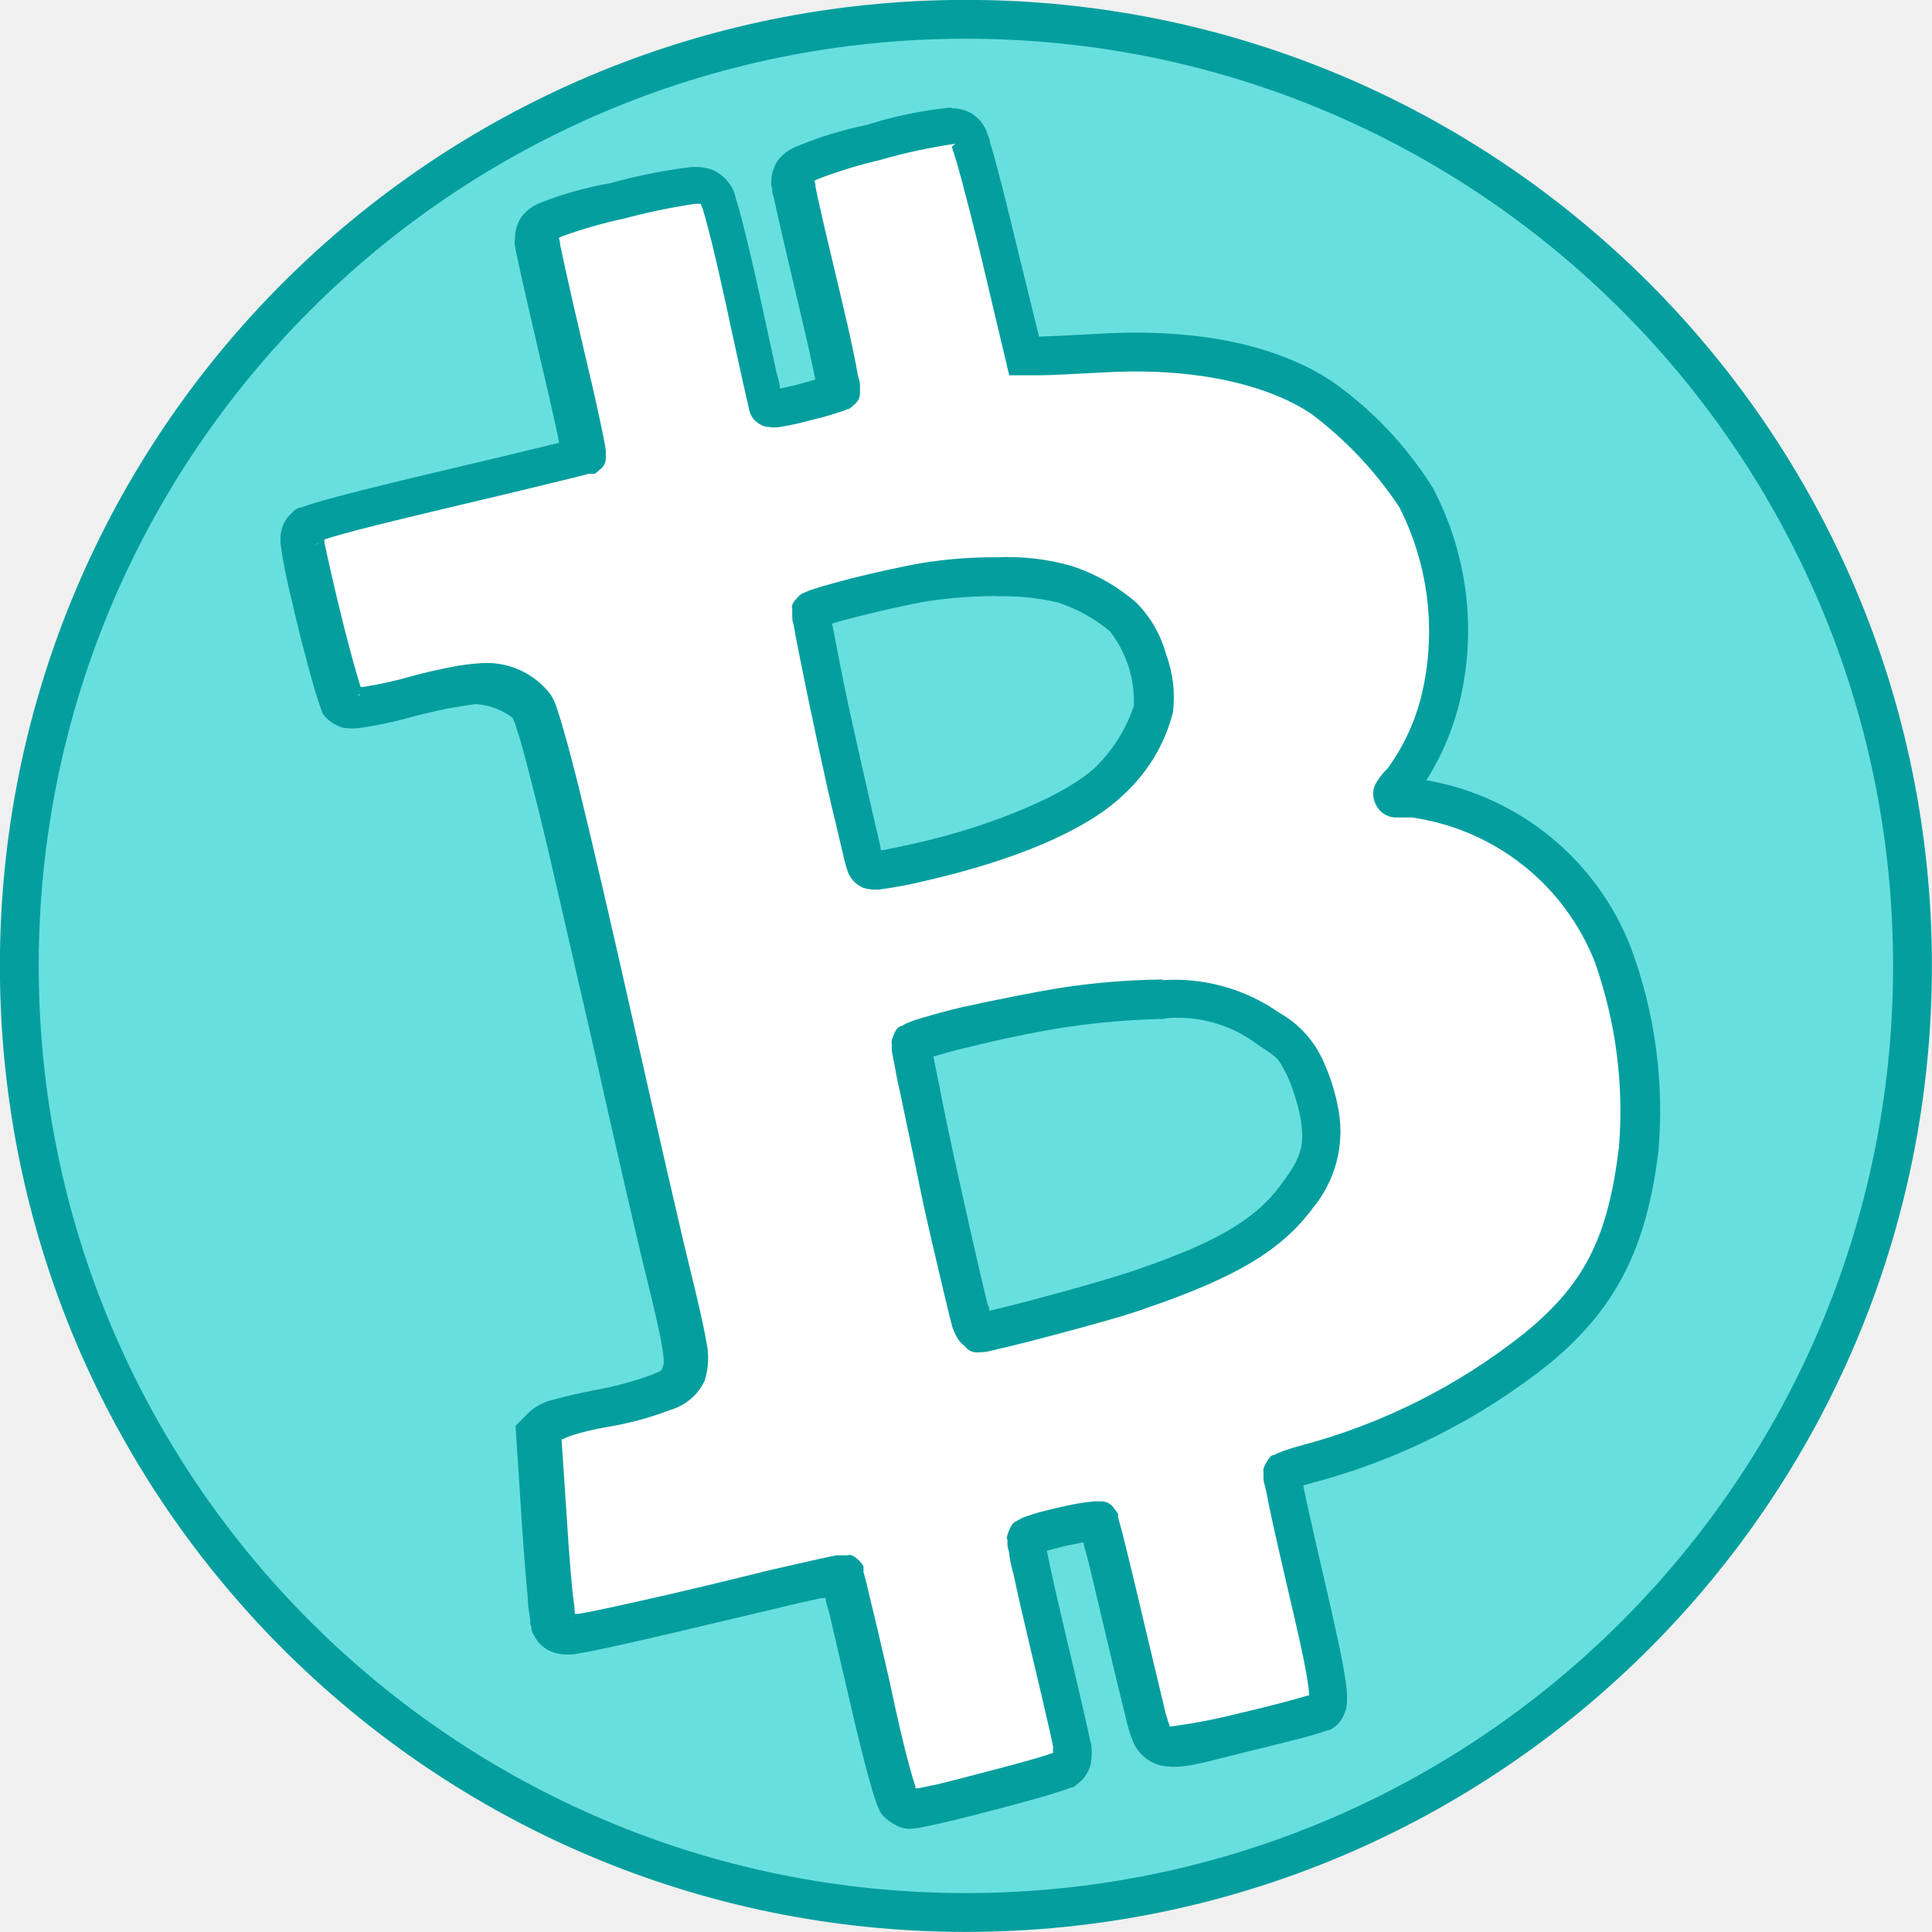
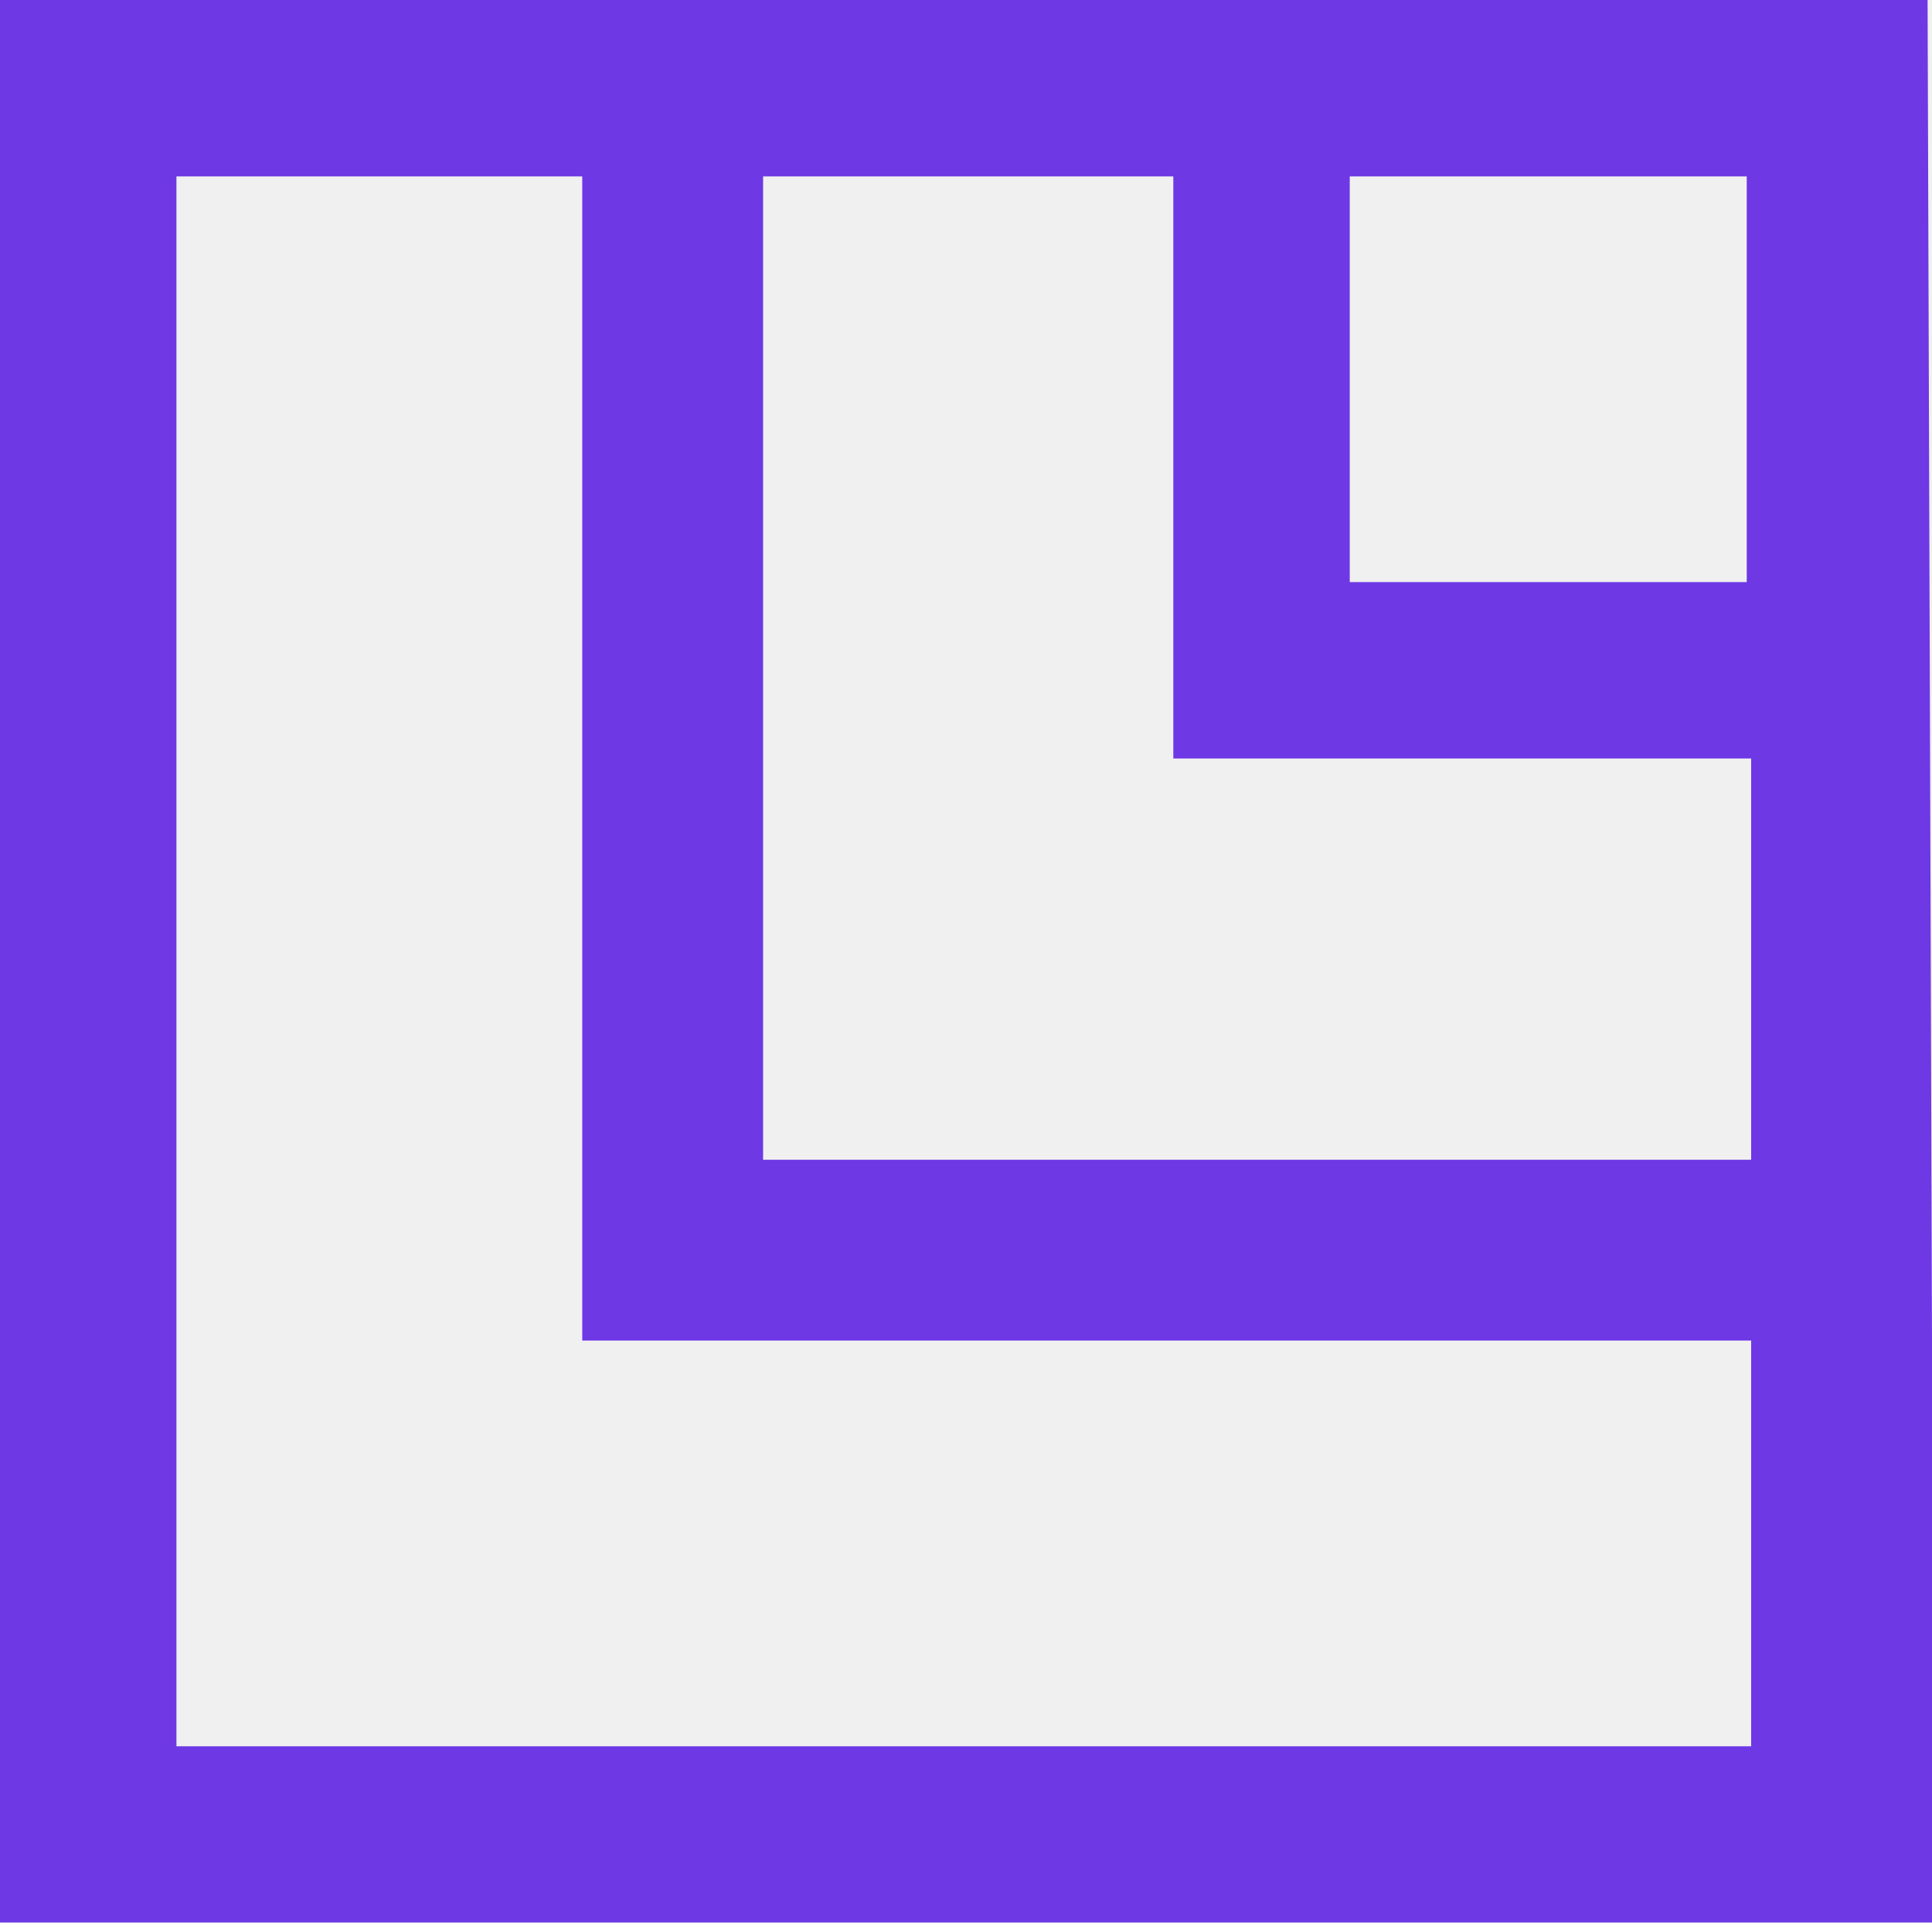
- <svg xmlns="http://www.w3.org/2000/svg" id="Layer_1" data-name="Layer 1" viewBox="0 0 99.05 99.05">
-   <defs>
-     <style>.cls-1{stroke:#059e9e;stroke-miterlimit:10;stroke-width:1.99px;fill:url(#radial-gradient);}.cls-2{fill:#fff;}.cls-3{fill:#059e9e;}</style>
-     <radialGradient id="radial-gradient" cx="198698.01" cy="-157602.62" r="2719.65" gradientTransform="translate(-3540.86 2887.95) scale(0.02)" gradientUnits="userSpaceOnUse">
-       <stop offset="0" stop-color="#b9f9f9" />
-       <stop offset="1" stop-color="#68dfdf" />
-     </radialGradient>
+ <svg xmlns="http://www.w3.org/2000/svg" version="1.1" id="Layer_1" x="0px" y="0px" viewBox="0 0 43.8 43.6" xml:space="preserve" width="43.8" height="43.6">
+   <defs id="defs1039">
+     <defs id="defs945">
+       <filter id="Adobe_OpacityMaskFilter" filterUnits="userSpaceOnUse" x="90.2" y="8.9" width="6.2" height="27.6">
+         <feColorMatrix type="matrix" values="1 0 0 0 0  0 1 0 0 0  0 0 1 0 0  0 0 0 1 0" id="feColorMatrix942" />
+       </filter>
+     </defs>
+     <mask maskUnits="userSpaceOnUse" x="90.2" y="8.9" width="6.2" height="27.6" id="mask-2_00000075134286456824923840000005644851315671965626_">
+       <g class="st1" id="g948">
+         <polygon id="path-1_00000022546487715438628560000006589753362750061458_" class="st2" points="0,0 0,46 216.3,46 216.3,0 " />
+       </g>
+     </mask>
+     <defs id="defs955">
+       <filter id="Adobe_OpacityMaskFilter_00000073718997273057757020000014339247830272939702_" filterUnits="userSpaceOnUse" x="99.6" y="12.4" width="14.4" height="24.5">
+         <feColorMatrix type="matrix" values="1 0 0 0 0  0 1 0 0 0  0 0 1 0 0  0 0 0 1 0" id="feColorMatrix952" />
+       </filter>
+     </defs>
+     <mask maskUnits="userSpaceOnUse" x="99.6" y="12.4" width="14.4" height="24.5" id="mask-2_00000069370807157056312030000006377104880994045879_">
+       <g style="filter:url(#Adobe_OpacityMaskFilter_00000073718997273057757020000014339247830272939702_)" id="g958">
+         <polygon id="path-1_00000098920674161240189070000012459004885245176448_" class="st2" points="0,0 0,46 216.3,46 216.3,0 " />
+       </g>
+     </mask>
+     <defs id="defs965">
+       <filter id="Adobe_OpacityMaskFilter_00000034789090971746366460000006008060991899358081_" filterUnits="userSpaceOnUse" x="116.1" y="17.5" width="19" height="28.5">
+         <feColorMatrix type="matrix" values="1 0 0 0 0  0 1 0 0 0  0 0 1 0 0  0 0 0 1 0" id="feColorMatrix962" />
+       </filter>
+     </defs>
+     <mask maskUnits="userSpaceOnUse" x="116.1" y="17.5" width="19" height="28.5" id="mask-2_00000093158251987838073170000001287490692195705753_">
+       <g style="filter:url(#Adobe_OpacityMaskFilter_00000034789090971746366460000006008060991899358081_)" id="g968">
+         <polygon id="path-1_00000106863915759416646480000005827886216759857839_" class="st2" points="0,0 0,46 216.3,46 216.3,0 " />
+       </g>
+     </mask>
+     <defs id="defs975">
+       <filter id="Adobe_OpacityMaskFilter_00000167384724796429547730000015435401619828047031_" filterUnits="userSpaceOnUse" x="138.6" y="17.5" width="18.7" height="19.5">
+         <feColorMatrix type="matrix" values="1 0 0 0 0  0 1 0 0 0  0 0 1 0 0  0 0 0 1 0" id="feColorMatrix972" />
+       </filter>
+     </defs>
+     <mask maskUnits="userSpaceOnUse" x="138.6" y="17.5" width="18.7" height="19.5" id="mask-2_00000101075469724145897790000005784411016654499725_">
+       <g style="filter:url(#Adobe_OpacityMaskFilter_00000167384724796429547730000015435401619828047031_)" id="g978">
+         <polygon id="path-1_00000051353467771029802920000006021345338366574489_" class="st2" points="0,0 0,46 216.3,46 216.3,0 " />
+       </g>
+     </mask>
+     <defs id="defs985">
+       <filter id="Adobe_OpacityMaskFilter_00000120551262374908933200000003850628802660313989_" filterUnits="userSpaceOnUse" x="159.6" y="17.5" width="16.5" height="19.5">
+         <feColorMatrix type="matrix" values="1 0 0 0 0  0 1 0 0 0  0 0 1 0 0  0 0 0 1 0" id="feColorMatrix982" />
+       </filter>
+     </defs>
+     <mask maskUnits="userSpaceOnUse" x="159.6" y="17.5" width="16.5" height="19.5" id="mask-2_00000142859928467016497140000012130009396529926795_">
+       <g style="filter:url(#Adobe_OpacityMaskFilter_00000120551262374908933200000003850628802660313989_)" id="g988">
+         <polygon id="path-1_00000139292142104372271890000010793862654091459460_" class="st2" points="0,0 0,46 216.3,46 216.3,0 " />
+       </g>
+     </mask>
+     <defs id="defs995">
+       <filter id="Adobe_OpacityMaskFilter_00000129170940693655870960000004107411476659747730_" filterUnits="userSpaceOnUse" x="178.4" y="17.5" width="18.7" height="19.5">
+         <feColorMatrix type="matrix" values="1 0 0 0 0  0 1 0 0 0  0 0 1 0 0  0 0 0 1 0" id="feColorMatrix992" />
+       </filter>
+     </defs>
+     <mask maskUnits="userSpaceOnUse" x="178.4" y="17.5" width="18.7" height="19.5" id="mask-2_00000096027543887162321600000007956635627974022545_">
+       <g style="filter:url(#Adobe_OpacityMaskFilter_00000129170940693655870960000004107411476659747730_)" id="g998">
+         <polygon id="path-1_00000103947344571054550990000010547034368968563901_" class="st2" points="0,0 0,46 216.3,46 216.3,0 " />
+       </g>
+     </mask>
+     <defs id="defs1005">
+       <filter id="Adobe_OpacityMaskFilter_00000108276439986100800940000014107739066248234171_" filterUnits="userSpaceOnUse" x="201.1" y="6.9" width="4.7" height="29.6">
+         <feColorMatrix type="matrix" values="1 0 0 0 0  0 1 0 0 0  0 0 1 0 0  0 0 0 1 0" id="feColorMatrix1002" />
+       </filter>
+     </defs>
+     <mask maskUnits="userSpaceOnUse" x="201.1" y="6.9" width="4.7" height="29.6" id="mask-2_00000037655295262121160240000013918664236517986198_">
+       <g style="filter:url(#Adobe_OpacityMaskFilter_00000108276439986100800940000014107739066248234171_)" id="g1008">
+         <polygon id="path-1_00000125564137480977045910000015486737924042688171_" class="st2" points="0,0 0,46 216.3,46 216.3,0 " />
+       </g>
+     </mask>
+     <defs id="defs1015">
+       <filter id="Adobe_OpacityMaskFilter_00000009563993633805260810000017112997544113183128_" filterUnits="userSpaceOnUse" x="211.6" y="6.9" width="4.7" height="29.6">
+         <feColorMatrix type="matrix" values="1 0 0 0 0  0 1 0 0 0  0 0 1 0 0  0 0 0 1 0" id="feColorMatrix1012" />
+       </filter>
+     </defs>
+     <mask maskUnits="userSpaceOnUse" x="211.6" y="6.9" width="4.7" height="29.6" id="mask-2_00000010306855309496098330000009708705384067463863_">
+       <g style="filter:url(#Adobe_OpacityMaskFilter_00000009563993633805260810000017112997544113183128_)" id="g1018">
+         <polygon id="path-1_00000026148571763540510030000007445739290964401323_" class="st2" points="0,0 0,46 216.3,46 216.3,0 " />
+       </g>
+     </mask>
+     <defs id="defs1025">
+       <filter id="Adobe_OpacityMaskFilter_00000111898309315214225470000010786181252194321294_" filterUnits="userSpaceOnUse" x="0" y="0" width="43.8" height="43.6">
+         <feColorMatrix type="matrix" values="1 0 0 0 0  0 1 0 0 0  0 0 1 0 0  0 0 0 1 0" id="feColorMatrix1022" />
+       </filter>
+     </defs>
+     <mask maskUnits="userSpaceOnUse" x="0" y="0" width="43.8" height="43.6" id="mask-2_00000126301601214812229370000006957650755313058463_">
+       <g style="filter:url(#Adobe_OpacityMaskFilter_00000111898309315214225470000010786181252194321294_)" id="g1028">
+         <polygon id="path-1_00000006668686314866301700000000507762916888361345_" class="st2" points="0,0 0,46 216.3,46 216.3,0 " />
+       </g>
+     </mask>
  </defs>
-   <g id="Слой_2" data-name="Слой 2">
-     <g id="Layer_1-2" data-name="Layer 1">
-       <g id="g924">
-         <circle id="path33" class="cls-1" cx="49.52" cy="49.52" r="48.53" />
-         <path id="path905" class="cls-2" d="M48.67,6.5a22.1,22.1,0,0,0-4.11.87c-3.59.91-4.12,1.17-4.12,2,0,.18.56,2.65,1.24,5.5a52.31,52.31,0,0,1,1.12,5.29,15.1,15.1,0,0,1-1.88.57c-1.25.31-1.78.38-1.83.24s-.58-2.54-1.19-5.39A32.81,32.81,0,0,0,36.44,10c-.47-.6-1-.55-5,.41-3.56.86-4.1,1.11-4.1,1.92,0,.23.57,2.82,1.26,5.76s1.23,5.38,1.18,5.43-3.19.82-7,1.7a61.34,61.34,0,0,0-7.19,1.9c-.25.23-.31.48-.25,1a62.91,62.91,0,0,0,2.05,8.08c.39.38,1,.32,3.65-.37a19.51,19.51,0,0,1,3.31-.62,3.5,3.5,0,0,1,2.71,1.16c.42.65,1.82,6.26,4.21,16.94,1.09,4.89,2.33,10.29,2.76,12,.92,3.73,1.06,4.62.82,5.25s-1.44,1.19-4.21,1.75c-1.82.37-2.59.6-2.86.87l-.37.37.32,4.79a46.25,46.25,0,0,0,.49,5.11,1,1,0,0,0,.57.42c.39.1,2.35-.33,10.42-2.26,2.06-.49,3.77-.87,3.81-.83s.64,2.58,1.36,5.69c.88,3.82,1.4,5.74,1.62,6a1.15,1.15,0,0,0,.61.31,66.69,66.69,0,0,0,8-2.09,1.11,1.11,0,0,0,.32-.68c0-.22-.57-2.76-1.26-5.65S52.44,79,52.48,78.86A10.83,10.83,0,0,1,56.2,78c.06.06.52,1.89,1,4.06s1.11,4.68,1.33,5.56c.59,2.33.43,2.3,5.18,1.17,1.37-.3,2.72-.67,4.05-1.1.41-.34.26-1.36-1-6.79-.68-2.92-1.2-5.34-1.16-5.41a4.78,4.78,0,0,1,1.19-.41,32.34,32.34,0,0,0,11.85-6c3.2-2.67,4.57-5.37,5.16-10.16a23.43,23.43,0,0,0-1.29-10,12.76,12.76,0,0,0-10.22-8c-1.11-.11-1.47,0-.58-.93a11.46,11.46,0,0,0,2.05-4.62,14.87,14.87,0,0,0-1.33-9.94,18.92,18.92,0,0,0-4.83-5.1C65,18.62,61,17.8,56.44,18.05c-1.38.08-2.87.15-3.31.16h-.79l-1.29-5.42a58.33,58.33,0,0,0-1.58-5.87.83.83,0,0,0-.85-.43ZM51,29.6a11.82,11.82,0,0,1,3.45.37,9.05,9.05,0,0,1,3,1.67A6.8,6.8,0,0,1,59,36.39a8.07,8.07,0,0,1-2.26,3.71c-1.65,1.57-5.36,3.15-9.66,4.12-2.22.5-2.67.54-2.79.22-.35-.91-2.92-13-2.8-13.1a36.44,36.44,0,0,1,5.84-1.47A22.5,22.5,0,0,1,51,29.6Zm8.52,21.64a8.06,8.06,0,0,1,5.41,1.5,4,4,0,0,1,1.85,2,10.23,10.23,0,0,1,.76,2.41,4.87,4.87,0,0,1-1.21,4.19c-1.45,2-3.61,3.24-8,4.76-1.86.64-7.79,2.23-8.31,2.23a1.87,1.87,0,0,1-.27-.41c-.28-.67-3.25-14.14-3.17-14.37s5-1.48,8-1.93a37.09,37.09,0,0,1,4.71-.39Z" transform="translate(0.13 0)" />
-         <path id="path907" class="cls-3" d="M48.67,5.51a20.74,20.74,0,0,0-4.35.89,19.59,19.59,0,0,0-3.59,1.1,2.25,2.25,0,0,0-1,.75,2,2,0,0,0-.32,1.09.73.73,0,0,0,.05.35.85.85,0,0,0,.07.39l.27,1.23c.23,1,.54,2.33.88,3.76s.64,2.72.84,3.66c.06.28.11.52.15.73l-1,.28-.81.18c0-.24-.11-.53-.19-.87-.22-1-.5-2.29-.81-3.72h0c-.37-1.7-.68-3-.94-4q-.18-.72-.33-1.17a1.82,1.82,0,0,0-.38-.82,2,2,0,0,0-.86-.65,2.83,2.83,0,0,0-1.19-.11,28.63,28.63,0,0,0-4,.81,18.37,18.37,0,0,0-3.57,1,2.2,2.2,0,0,0-1,.75,2,2,0,0,0-.32,1.09,1.09,1.09,0,0,0,0,.36,3,3,0,0,0,.08.42c.07.33.16.77.28,1.3.23,1,.55,2.43.9,3.91s.65,2.8.86,3.77c.06.27.11.5.15.71l-1.2.29c-1.25.31-3,.72-4.86,1.16h0c-2.12.5-3.87.93-5.13,1.26-.63.17-1.14.31-1.52.43l-.48.16a.81.81,0,0,0-.5.28h0a1.73,1.73,0,0,0-.55.89,2.41,2.41,0,0,0,0,1c.1.9.55,2.75,1,4.59.24.91.47,1.8.67,2.48.1.34.19.63.27.86s.07.21.11.31,0,.14.28.43h0a2,2,0,0,0,.83.47,3,3,0,0,0,.95,0,22.9,22.9,0,0,0,2.82-.62c.64-.16,1.33-.32,1.9-.42s1.1-.17,1.16-.17h0a3.51,3.51,0,0,1,1.86.7l.12.28c.07.21.16.51.28.89.22.76.5,1.85.85,3.25C28.1,44,29,48.09,30.24,53.43c1.09,4.89,2.33,10.28,2.76,12s.72,3,.83,3.71.07.84,0,1-.06.14-.62.37a17.62,17.62,0,0,1-2.85.76c-.93.18-1.59.34-2.11.49a2.63,2.63,0,0,0-1.26.65l-.69.69.34,5.23h0c.09,1.33.19,2.56.28,3.5A7.82,7.82,0,0,0,27.05,83c0,.3,0,.28.06.39a.69.69,0,0,0,.14.45h0a1.68,1.68,0,0,0,1.21.93,2.33,2.33,0,0,0,1.05,0c.4-.06.95-.17,1.73-.34,1.56-.34,4.07-.93,8.11-1.89,1-.25,2-.47,2.64-.61h.21c0,.23.11.49.19.79l.93,4c.44,1.91.79,3.35,1.07,4.36.14.5.25.9.36,1.2a2.41,2.41,0,0,0,.16.42,1.2,1.2,0,0,0,.29.45,2.28,2.28,0,0,0,.56.4,1.43,1.43,0,0,0,.76.21,4.57,4.57,0,0,0,.73-.1l1-.22c.78-.18,1.73-.42,2.68-.67s1.87-.5,2.59-.71l.92-.29.32-.12c.1,0,.14,0,.42-.25h0A1.7,1.7,0,0,0,55.83,90a1,1,0,0,0,0-.36,1,1,0,0,0-.07-.41c-.07-.32-.16-.75-.28-1.27-.23-1-.55-2.39-.9-3.84h0c-.34-1.44-.65-2.77-.86-3.75l-.18-.87.95-.24.93-.19a2.33,2.33,0,0,0,.11.46c.19.72.43,1.72.68,2.8.51,2.17,1.11,4.67,1.34,5.58A8,8,0,0,0,58,89.39a2.12,2.12,0,0,0,1.32,1.11c1.17.26,2.23-.15,4.6-.72,1.06-.25,2-.5,2.79-.7.37-.1.69-.19.93-.27l.32-.11c.09,0,.1,0,.41-.22h0a1.79,1.79,0,0,0,.55-1.1,5,5,0,0,0-.08-1.29c-.15-1.06-.51-2.67-1.14-5.39-.34-1.45-.64-2.78-.85-3.75-.06-.3-.12-.56-.17-.79l.34-.1h0a33,33,0,0,0,12.35-6.2c3.35-2.79,4.91-5.87,5.52-10.8A24,24,0,0,0,83.49,48.6,13.77,13.77,0,0,0,73,40a13.52,13.52,0,0,0,1.79-4.4A15.65,15.65,0,0,0,73.32,25a18.94,18.94,0,0,0-5.15-5.44c-2.87-1.91-7-2.72-11.77-2.46-1.36.08-2.86.15-3.26.16L52,12.62c-.36-1.5-.71-2.91-1-4-.14-.54-.27-1-.38-1.34,0-.17-.1-.32-.14-.44a1.46,1.46,0,0,0-.19-.42h0a1.89,1.89,0,0,0-.66-.63,2,2,0,0,0-1-.24Zm0,2h0a1.86,1.86,0,0,0,.1.33c.1.31.23.75.37,1.27.28,1.05.64,2.45,1,3.93l1.47,6.2h1.6c.49,0,1.94-.08,3.33-.15h0c4.45-.25,8.23.57,10.56,2.13A19.4,19.4,0,0,1,71.61,26a14.05,14.05,0,0,1,1.23,9.24A10.69,10.69,0,0,1,71,39.41a3.18,3.18,0,0,0-.54.67,1.09,1.09,0,0,0-.19.59,1.31,1.31,0,0,0,.39.93,1.19,1.19,0,0,0,.9.31h.69a11.88,11.88,0,0,1,9.38,7.4,22.91,22.91,0,0,1,1.24,9.51c-.57,4.65-1.76,7-4.82,9.51a31.19,31.19,0,0,1-11.48,5.78c-.33.08-.63.19-.88.27l-.33.13-.18.09c-.07,0-.16,0-.38.37s-.15.46-.15.52a.24.24,0,0,0,0,.12.38.38,0,0,0,0,.15,1,1,0,0,0,.06.38c.06.15.14.69.25,1.19.21,1,.51,2.33.85,3.78.64,2.71,1,4.33,1.12,5.23a5,5,0,0,1,.06.57l-.75.21c-.72.2-1.69.45-2.73.69a30.7,30.7,0,0,1-3.66.71h0a8.28,8.28,0,0,1-.33-1.15h0c-.21-.87-.81-3.38-1.32-5.54-.26-1.09-.5-2.1-.69-2.84-.09-.37-.17-.68-.24-.91l-.08-.29v-.12c0-.06.06,0-.19-.32h0a.79.79,0,0,0-.69-.38H56l-.55.06c-.39.06-.85.15-1.32.26s-.93.22-1.31.34l-.52.18-.26.14c-.1.06-.28.09-.45.54s-.07.39-.07.46v.18a1,1,0,0,0,.07.39,7.4,7.4,0,0,0,.25,1.23c.21,1,.52,2.34.87,3.81s.66,2.79.89,3.8c.12.5.21.93.27,1.24a.42.42,0,0,0,0,.26h0c-.19.07-.48.17-.83.27-.69.2-1.61.45-2.54.69s-1.87.49-2.62.67l-.93.19H46.8v-.1c-.08-.23-.19-.59-.32-1.08q-.4-1.44-1-4.29c-.36-1.55-.69-3-.94-4-.13-.52-.23-1-.3-1.25s-.07-.26-.1-.35v-.29s0-.08-.2-.29h0c-.45-.44-.57-.28-.65-.29h-.56l-.85.18-2.68.61c-4,1-6.54,1.56-8.07,1.89-.77.17-1.29.27-1.62.32h-.17v-.06c0-.26-.08-.64-.12-1.1-.09-.91-.19-2.12-.27-3.44l-.29-4.33.05-.06c-.09.1.05,0,.44-.15A14,14,0,0,1,31,73.16h0a16.49,16.49,0,0,0,3.22-.87A2.8,2.8,0,0,0,36,70.78h0a3.87,3.87,0,0,0,.08-2c-.14-.84-.41-2-.87-3.88-.42-1.69-1.66-7.12-2.76-12q-1.8-8-2.84-12.26c-.35-1.41-.64-2.52-.88-3.33-.11-.4-.22-.73-.31-1a3,3,0,0,0-.31-.69h0A4.11,4.11,0,0,0,24.53,34h0a11,11,0,0,0-1.53.2c-.62.12-1.34.28-2,.46a19.9,19.9,0,0,1-2.52.56h-.12c-.06-.18-.13-.41-.21-.7-.19-.64-.42-1.51-.65-2.41-.46-1.81-.91-3.86-1-4.32v-.13l.19-.06c.33-.11.82-.24,1.44-.41,1.23-.32,3-.75,5.07-1.24,1.89-.44,3.62-.86,4.89-1.17l1.51-.37.45-.12h.24s0,.1.35-.23a.7.7,0,0,0,.29-.63V23.1l-.06-.38c-.06-.3-.14-.71-.25-1.21-.21-1-.52-2.34-.87-3.81s-.66-2.84-.89-3.88c-.11-.52-.21-1-.27-1.26a1.26,1.26,0,0,0-.07-.36h0l.13-.07a23.42,23.42,0,0,1,3.2-.92,32.39,32.39,0,0,1,3.65-.76h.29l.09.21c.08.24.18.6.3,1.06.24.92.55,2.24.92,3.94.31,1.42.59,2.74.81,3.72l.27,1.19.08.35a.86.86,0,0,0,.06.23h0a1.08,1.08,0,0,0,.51.6.85.85,0,0,0,.44.14,1.88,1.88,0,0,0,.58,0,12.59,12.59,0,0,0,1.48-.32h0c.5-.12,1-.25,1.32-.36l.47-.15.19-.08c.07,0,.1,0,.36-.24h0a.74.74,0,0,0,.29-.56V19.8a1.11,1.11,0,0,0-.06-.39c-.06-.15-.13-.69-.24-1.18-.2-1-.5-2.28-.84-3.71s-.66-2.75-.88-3.74c-.11-.49-.2-.9-.26-1.2a.61.61,0,0,0-.06-.3l.13-.08A24.14,24.14,0,0,1,45,8.2a27.9,27.9,0,0,1,3.86-.83ZM42.35,19.22h-.06l0,0Zm-13,3.28h-.08s0,0,.05,0ZM16.18,27.86C16,28,16.11,27.86,16.18,27.86Zm34.8.71a23.11,23.11,0,0,0-3.81.29h0c-1,.17-2.43.49-3.64.79-.61.16-1.17.31-1.6.44l-.56.18-.23.1a.74.74,0,0,0-.36.24h0c-.44.44-.28.56-.29.64a.43.43,0,0,0,0,.16.6.6,0,0,0,0,.19,1.1,1.1,0,0,0,.07.44c.06.36.15.85.27,1.44.23,1.17.55,2.72.89,4.3s.68,3.17,1,4.44c.15.63.27,1.18.38,1.61a6.46,6.46,0,0,0,.26.93h0a1.47,1.47,0,0,0,.77.76,2.15,2.15,0,0,0,.84.08,20.77,20.77,0,0,0,2.33-.44c4.4-1,8.18-2.52,10.12-4.37h0A8.6,8.6,0,0,0,60,36.54h0a6.24,6.24,0,0,0-.35-3,5.94,5.94,0,0,0-1.51-2.63A9.57,9.57,0,0,0,54.76,29,12,12,0,0,0,51,28.57Zm0,2a12.32,12.32,0,0,1,3.14.32h0a8.32,8.32,0,0,1,2.65,1.47A5.87,5.87,0,0,1,58,36.19h0a7.89,7.89,0,0,1-2,3.17c-1.35,1.28-5,2.93-9.18,3.87-.84.19-1.43.31-1.78.37L45,43.37c-.1-.41-.23-1-.37-1.59-.29-1.25-.64-2.84-1-4.42s-.66-3.11-.88-4.27c-.09-.44-.16-.82-.22-1.12.38-.12.88-.25,1.43-.39,1.17-.29,2.57-.61,3.48-.76a23.9,23.9,0,0,1,3.49-.26Zm-8.93,1.58h0Zm-23.8,3.42c.09.11,0,.09,0,.07a.43.43,0,0,1,0,0Zm53.4,4.25h0ZM59.5,50.22h-.25a37.32,37.32,0,0,0-4.85.4h0c-1.53.24-3.5.65-5.14,1-.81.19-1.54.39-2.09.56a4.56,4.56,0,0,0-.71.24,1.05,1.05,0,0,0-.3.15c-.11.06-.3,0-.5.56h0c-.12.31-.07.33-.07.39v.31a3.16,3.16,0,0,0,.09.5c.07.4.18,1,.32,1.61.27,1.31.64,3,1,4.78s.78,3.5,1.1,4.87c.16.68.3,1.27.41,1.71.05.22.1.41.14.56a2,2,0,0,0,.13.39h0a3.09,3.09,0,0,0,.23.44,1.3,1.3,0,0,0,.31.31.78.78,0,0,0,.76.33,2.28,2.28,0,0,0,.63-.09l.86-.2c.67-.16,1.52-.38,2.42-.62,1.79-.48,3.72-1,4.72-1.38h0c4.46-1.53,6.87-2.93,8.47-5.11h0A6.16,6.16,0,0,0,68.51,57h0a10.39,10.39,0,0,0-.84-2.69h0a5.29,5.29,0,0,0-2.2-2.38h0a9.37,9.37,0,0,0-6-1.68Zm0,2h0a6.77,6.77,0,0,1,4.87,1.35h0c1.11.73,1,.65,1.5,1.59a10.44,10.44,0,0,1,.67,2.14c.23,1.41.08,2-1,3.44-1.29,1.75-3.21,2.93-7.53,4.4-.86.3-2.82.87-4.59,1.34-.88.24-1.72.46-2.37.61l-.46.11a.5.5,0,0,0-.09-.33l-.4-1.68c-.31-1.36-.71-3.11-1.09-4.84s-.76-3.47-1-4.77c-.12-.58-.22-1.06-.29-1.43h.07c.49-.15,1.19-.34,2-.53,1.59-.39,3.54-.79,5-1a40.83,40.83,0,0,1,4.56-.38h.24ZM47.32,54.3a.26.26,0,0,1-.12.05h0ZM66.67,75.56Zm-.38.73h0Zm-11,2.08h0v0Zm-1.82.45s0,0,0,.12v-.12ZM29.19,83.07C29.26,83.21,29.19,83.13,29.19,83.07Zm38.19,3.69Zm-13.22,3h0l.07-.05Zm-7.35,2Zm0,.07Z" transform="translate(0.13 0)" />
-       </g>
-     </g>
-   </g>
+   <style type="text/css" id="style938">
+ 	.st0{fill-rule:evenodd;clip-rule:evenodd;fill:#00005E;}
+ 	.st1{filter:url(#Adobe_OpacityMaskFilter);}
+ 	.st2{fill-rule:evenodd;clip-rule:evenodd;fill:#FFFFFF;}
+ 	.st3{mask:url(#mask-2_00000075134286456824923840000005644851315671965626_);fill-rule:evenodd;clip-rule:evenodd;fill:#00005E;}
+ 	.st4{filter:url(#Adobe_OpacityMaskFilter_00000097478485676467579080000016421624437882045323_);}
+ 	.st5{mask:url(#mask-2_00000069370807157056312030000006377104880994045879_);fill-rule:evenodd;clip-rule:evenodd;fill:#00005E;}
+ 	.st6{filter:url(#Adobe_OpacityMaskFilter_00000052795571192190371040000009331867666326554783_);}
+ 	.st7{mask:url(#mask-2_00000093158251987838073170000001287490692195705753_);fill-rule:evenodd;clip-rule:evenodd;fill:#00005E;}
+ 	.st8{filter:url(#Adobe_OpacityMaskFilter_00000111891110070833308900000000235175241187121326_);}
+ 	.st9{mask:url(#mask-2_00000101075469724145897790000005784411016654499725_);fill-rule:evenodd;clip-rule:evenodd;fill:#00005E;}
+ 	.st10{filter:url(#Adobe_OpacityMaskFilter_00000067213885325496179870000017510878267051703184_);}
+ 	.st11{mask:url(#mask-2_00000142859928467016497140000012130009396529926795_);fill-rule:evenodd;clip-rule:evenodd;fill:#00005E;}
+ 	.st12{filter:url(#Adobe_OpacityMaskFilter_00000065771843453351495460000013815894912393899424_);}
+ 	.st13{mask:url(#mask-2_00000096027543887162321600000007956635627974022545_);fill-rule:evenodd;clip-rule:evenodd;fill:#00005E;}
+ 	.st14{filter:url(#Adobe_OpacityMaskFilter_00000034786450215049411330000016133357421954951599_);}
+ 	.st15{mask:url(#mask-2_00000037655295262121160240000013918664236517986198_);fill-rule:evenodd;clip-rule:evenodd;fill:#00005E;}
+ 	.st16{filter:url(#Adobe_OpacityMaskFilter_00000150801357870715089180000004570581517284790676_);}
+ 	.st17{mask:url(#mask-2_00000010306855309496098330000009708705384067463863_);fill-rule:evenodd;clip-rule:evenodd;fill:#00005E;}
+ 	.st18{filter:url(#Adobe_OpacityMaskFilter_00000146497384523668643970000016625614706127094915_);}
+ 	.st19{mask:url(#mask-2_00000126301601214812229370000006957650755313058463_);fill-rule:evenodd;clip-rule:evenodd;fill:#6E38E5;}
+ </style>
+   <g id="Clip-4">
+ 				</g>
+   <path id="Fill-12" class="st19" d="M 39.7,39.6 H 4 V 4 h 9.2 V 30.4 H 39.7 Z M 26.6,4 v 13.2 h 13.1 v 9.1 H 17.3 V 4 Z m 4,9.2 h 9 V 4 h -9 z M 43.7,0 H 26.6 13.3 0 V 43.6 H 43.8 V 30.4 Z" mask="url(#mask-2_00000126301601214812229370000006957650755313058463_)" />
</svg>
